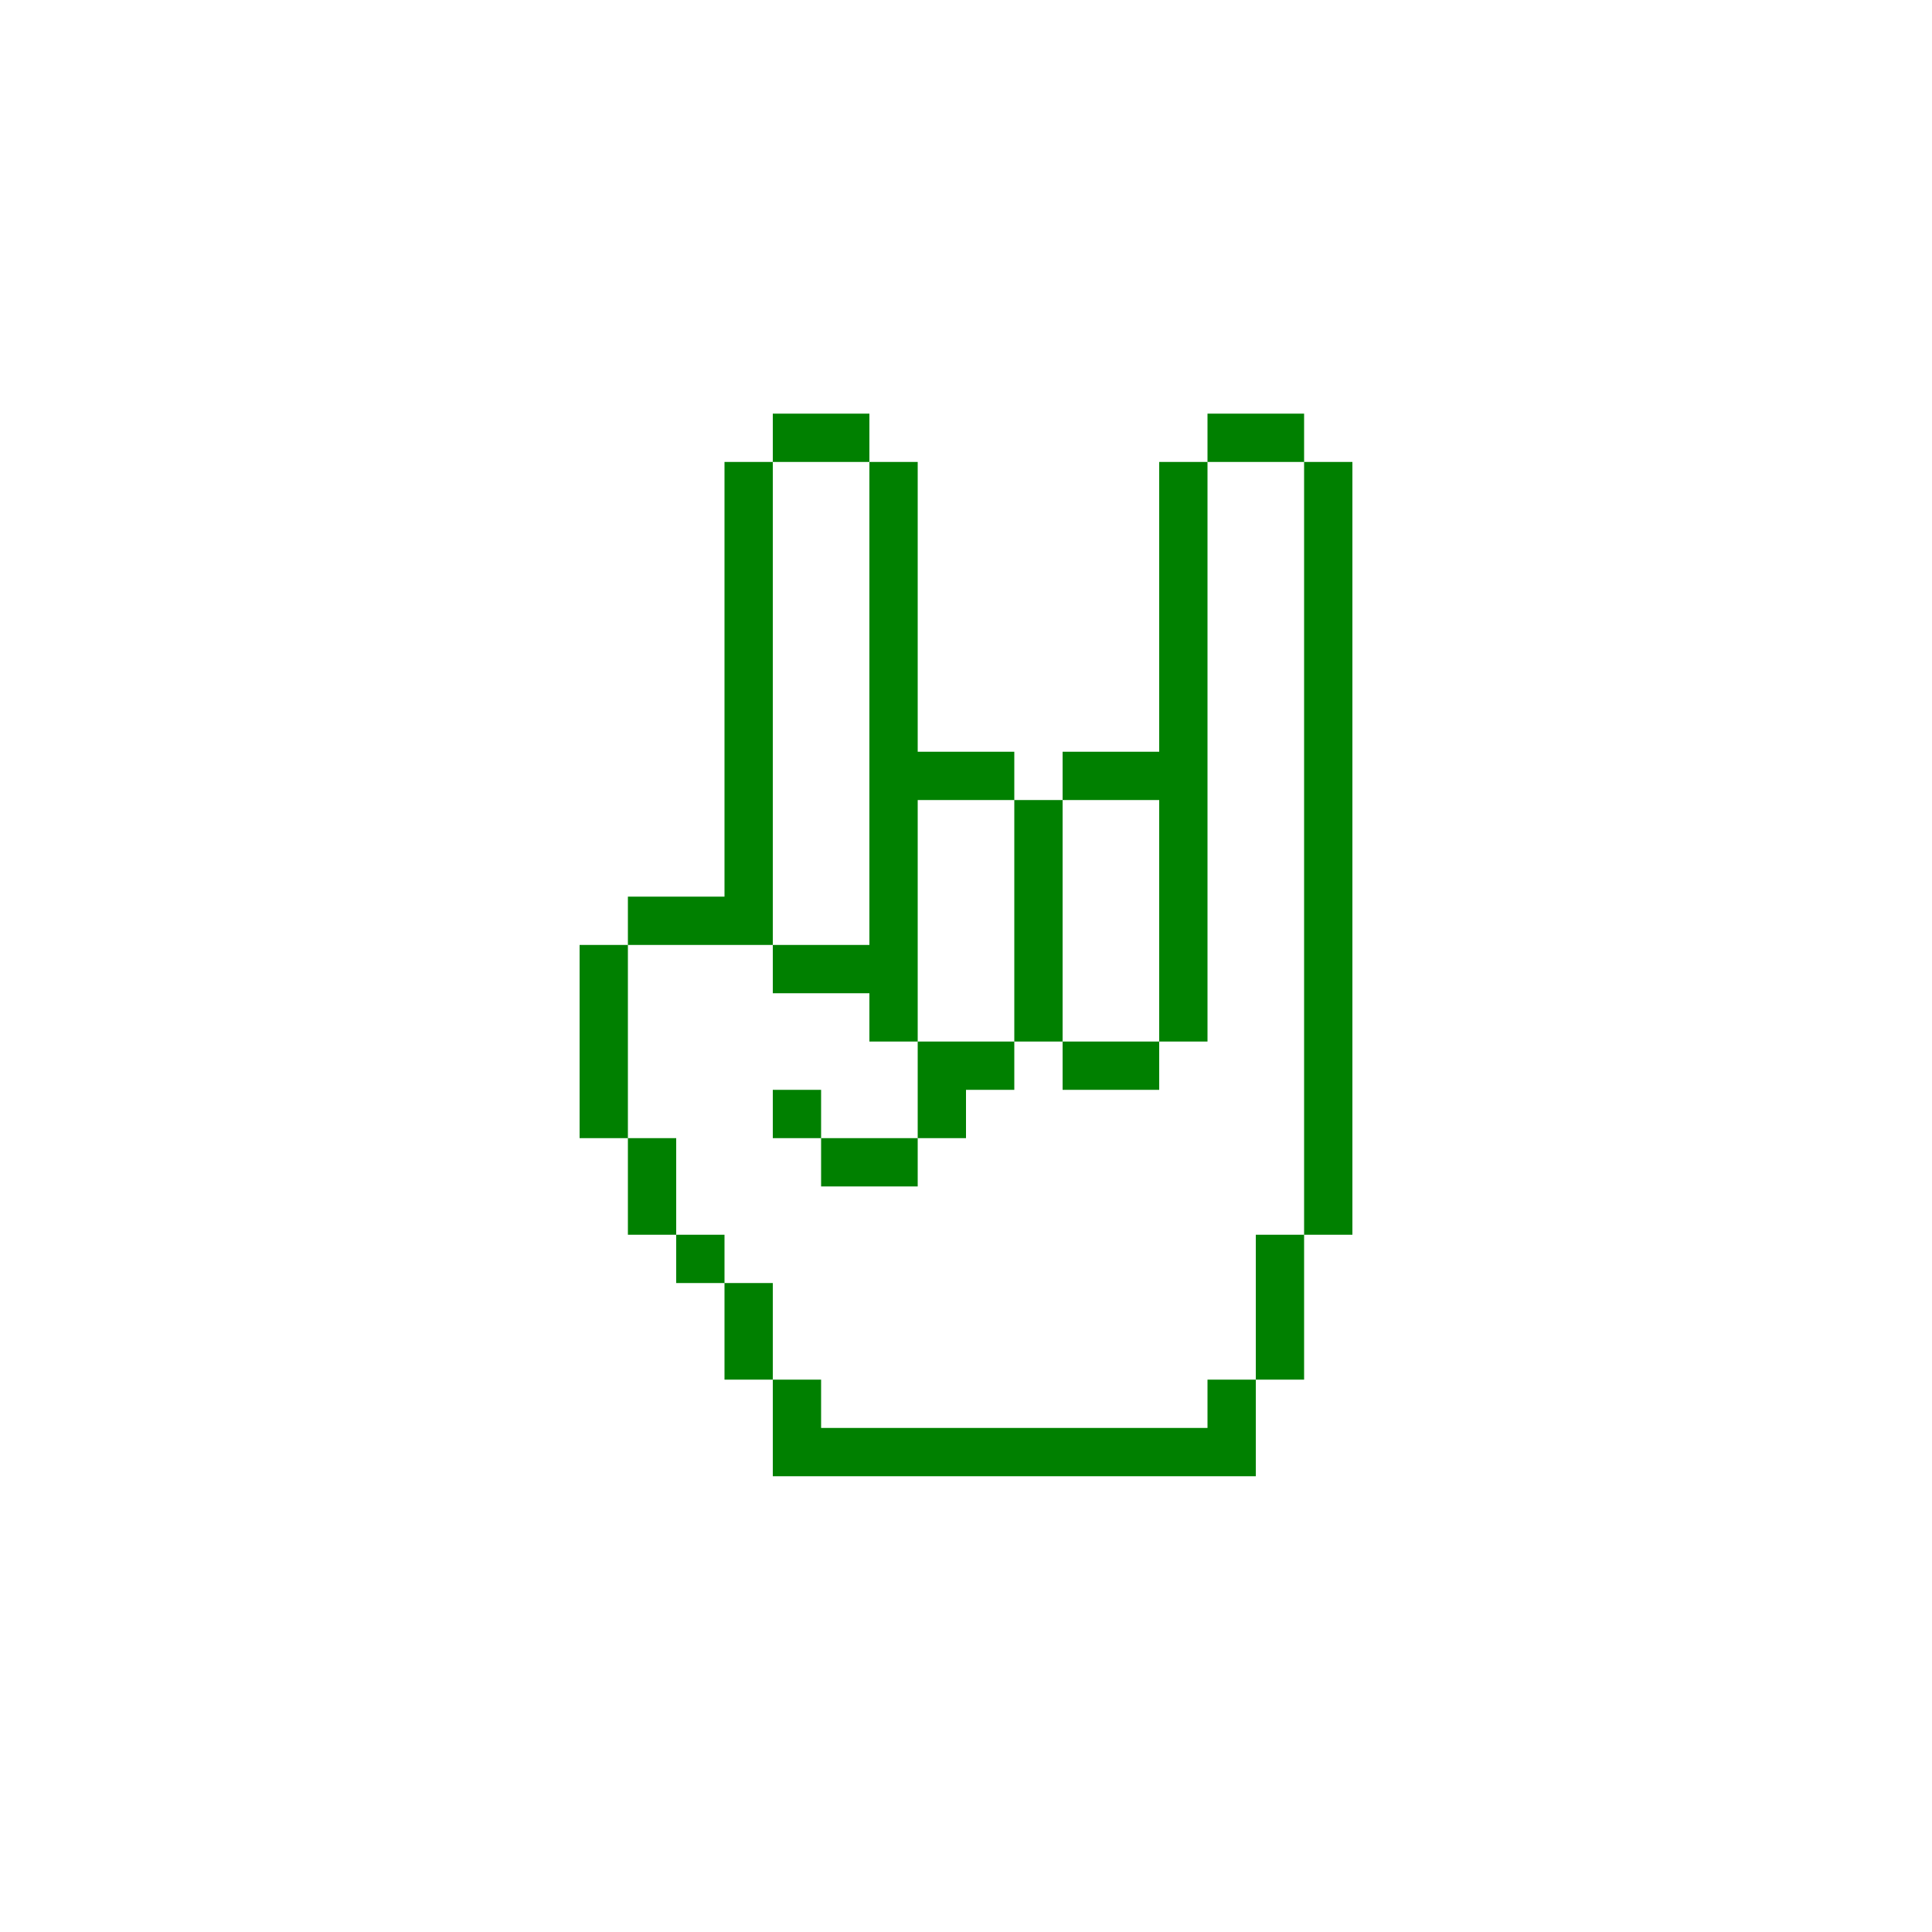
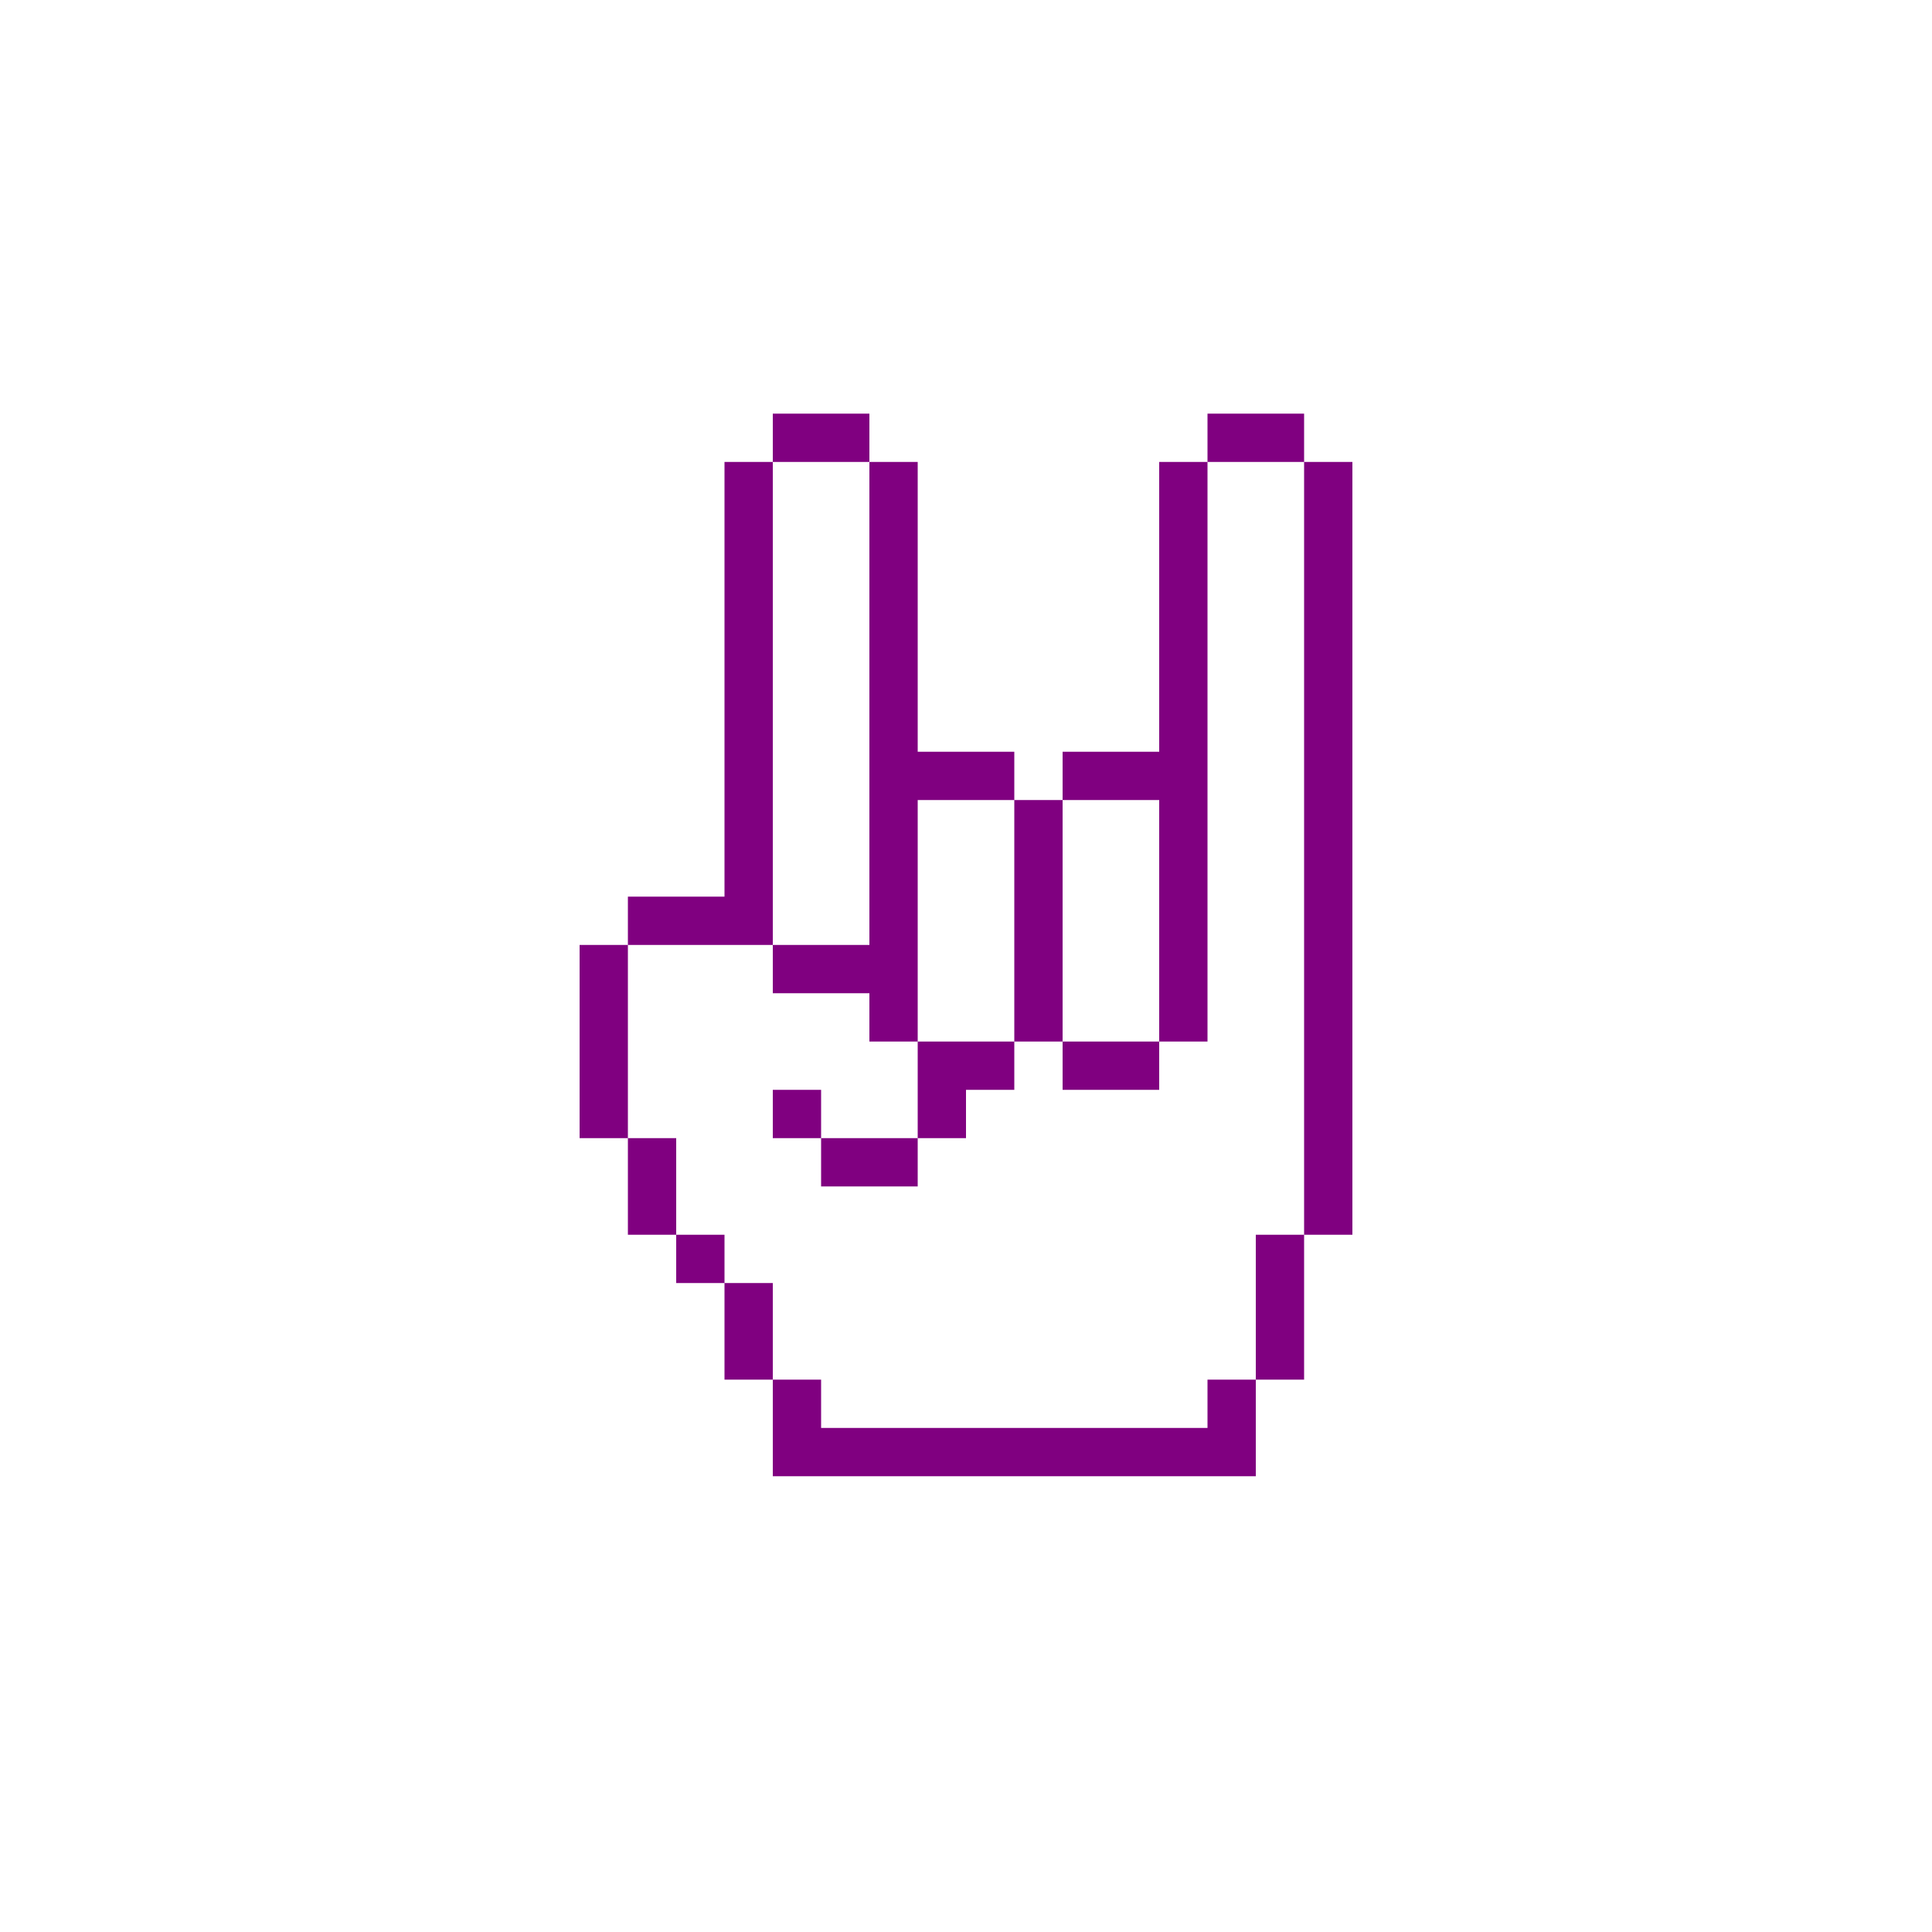
- <svg xmlns="http://www.w3.org/2000/svg" version="1.1" x="0px" y="0px" viewBox="0 0 100 100" style="enable-background:new 0 0 100 100; fill:green" xml:space="preserve">
+ <svg xmlns="http://www.w3.org/2000/svg" version="1.1" x="0px" y="0px" viewBox="0 0 100 100" style="enable-background:new 0 0 100 100; fill:purple" xml:space="preserve">
  <path class="st0" d="M47.5,41.41H45 M70,53.91h-2.5v2.5H70V53.91z M62.5,46.41H60v2.5h2.5V46.41z M62.5,48.91H60v2.5h2.5V48.91z   M62.5,51.41H60v2.5h2.5V51.41z M62.5,41.41H60v2.5h2.5V41.41z M62.5,41.41H60 M70,46.41h-2.5v2.5H70V46.41z M70,43.91h-2.5v2.5H70  V43.91z M70,41.41h-2.5v2.5H70V41.41z M70,38.91h-2.5v2.5H70V38.91z M70,36.41h-2.5v2.5H70V36.41z M70,33.91h-2.5v2.5H70V33.91z   M70,31.41h-2.5v2.5H70V31.41z M70,28.91h-2.5v2.5H70V28.91z M70,26.41h-2.5v2.5H70V26.41z M70,23.91h-2.5v2.5H70V23.91z M70,48.91  h-2.5v2.5H70V48.91z M70,51.41h-2.5v2.5H70V51.41z M70,56.41h-2.5v2.5H70V56.41z M70,58.91h-2.5v2.5H70V58.91z M70,61.41h-2.5v2.5  H70V61.41z M67.5,63.91H65v2.5h2.5V63.91z M67.5,66.41H65v2.5h2.5V66.41z M67.5,68.91H65v2.5h2.5V68.91z M65,71.41h-2.5v2.5H65  V71.41z M65,73.91h-2.5v2.5H65V73.91z M62.5,73.91H60v2.5h2.5V73.91z M60,73.91h-2.5v2.5H60V73.91z M57.5,73.91H55v2.5h2.5V73.91z   M55,73.91h-2.5v2.5H55V73.91z M52.5,73.91H50v2.5h2.5V73.91z M50,73.91h-2.5v2.5H50V73.91z M47.5,73.91H45v2.5h2.5V73.91z   M45,73.91h-2.5v2.5H45V73.91z M42.5,73.91H40v2.5h2.5V73.91z M62.5,43.91H60v2.5h2.5V43.91z M47.5,41.41H45v2.5h2.5V41.41z   M47.5,43.91H45v2.5h2.5V43.91z M47.5,46.41H45v2.5h2.5V46.41z M47.5,48.91H45v2.5h2.5V48.91z M40,41.41h-2.5 M40,41.41h-2.5v2.5H40  V41.41z M40,38.91h-2.5v2.5H40V38.91z M47.5,38.91H45v2.5h2.5V38.91z M65,21.41h-2.5v2.5H65V21.41z M50,38.91h-2.5v2.5H50V38.91z   M52.5,38.91H50v2.5h2.5V38.91z M55,41.41h-2.5v2.5H55V41.41z M55,43.91h-2.5v2.5H55V43.91z M55,46.41h-2.5v2.5H55V46.41z M55,48.91  h-2.5v2.5H55V48.91z M55,51.41h-2.5v2.5H55V51.41z M57.5,53.91H55v2.5h2.5V53.91z M60,53.91h-2.5v2.5H60V53.91z M52.5,53.91H50v2.5  h2.5V53.91z M57.5,38.91H55v2.5h2.5V38.91z M60,38.91h-2.5v2.5H60V38.91z M67.5,21.41H65v2.5h2.5V21.41z M40,43.91h-2.5v2.5H40  V43.91z M40,46.41h-2.5v2.5H40V46.41z M42.5,48.91H40v2.5h2.5V48.91z M45,48.91h-2.5v2.5H45V48.91z M47.5,51.41H45v2.5h2.5V51.41z   M50,53.91h-2.5v2.5H50V53.91z M50,56.41h-2.5v2.5H50V56.41z M47.5,58.91H45v2.5h2.5V58.91z M45,58.91h-2.5v2.5H45V58.91z   M42.5,56.41H40v2.5h2.5V56.41z M37.5,46.41H35v2.5h2.5V46.41z M35,46.41h-2.5v2.5H35V46.41z M32.5,48.91H30v2.5h2.5V48.91z   M32.5,51.41H30v2.5h2.5V51.41z M32.5,53.91H30v2.5h2.5V53.91z M32.5,56.41H30v2.5h2.5V56.41z M35,58.91h-2.5v2.5H35V58.91z   M35,61.41h-2.5v2.5H35V61.41z M37.5,63.91H35v2.5h2.5V63.91z M40,66.41h-2.5v2.5H40V66.41z M40,68.91h-2.5v2.5H40V68.91z   M42.5,71.41H40v2.5h2.5V71.41z M42.5,73.91H40v2.5h2.5V73.91z M42.5,21.41H40v2.5h2.5V21.41z M45,21.41h-2.5v2.5H45V21.41z   M47.5,23.91H45v2.5h2.5V23.91z M47.5,26.41H45v2.5h2.5V26.41z M47.5,28.91H45v2.5h2.5V28.91z M47.5,31.41H45v2.5h2.5V31.41z   M47.5,33.91H45v2.5h2.5V33.91z M47.5,38.91v-2.5H45v2.5 M40,23.91h-2.5v2.5H40V23.91z M40,26.41h-2.5v2.5H40V26.41z M40,28.91h-2.5  v2.5H40V28.91z M40,31.41h-2.5v2.5H40V31.41z M40,33.91h-2.5v2.5H40V33.91z M40,38.91v-2.5h-2.5v2.5 M62.5,28.91H60v2.5h2.5V28.91z   M62.5,26.41H60v2.5h2.5V26.41z M62.5,23.91H60v2.5h2.5V23.91z M62.5,31.41H60v2.5h2.5V31.41z M62.5,33.91H60v2.5h2.5V33.91z   M62.5,36.41H60v2.5h2.5V36.41z M62.5,38.91H60v2.5h2.5V38.91z" />
</svg>
